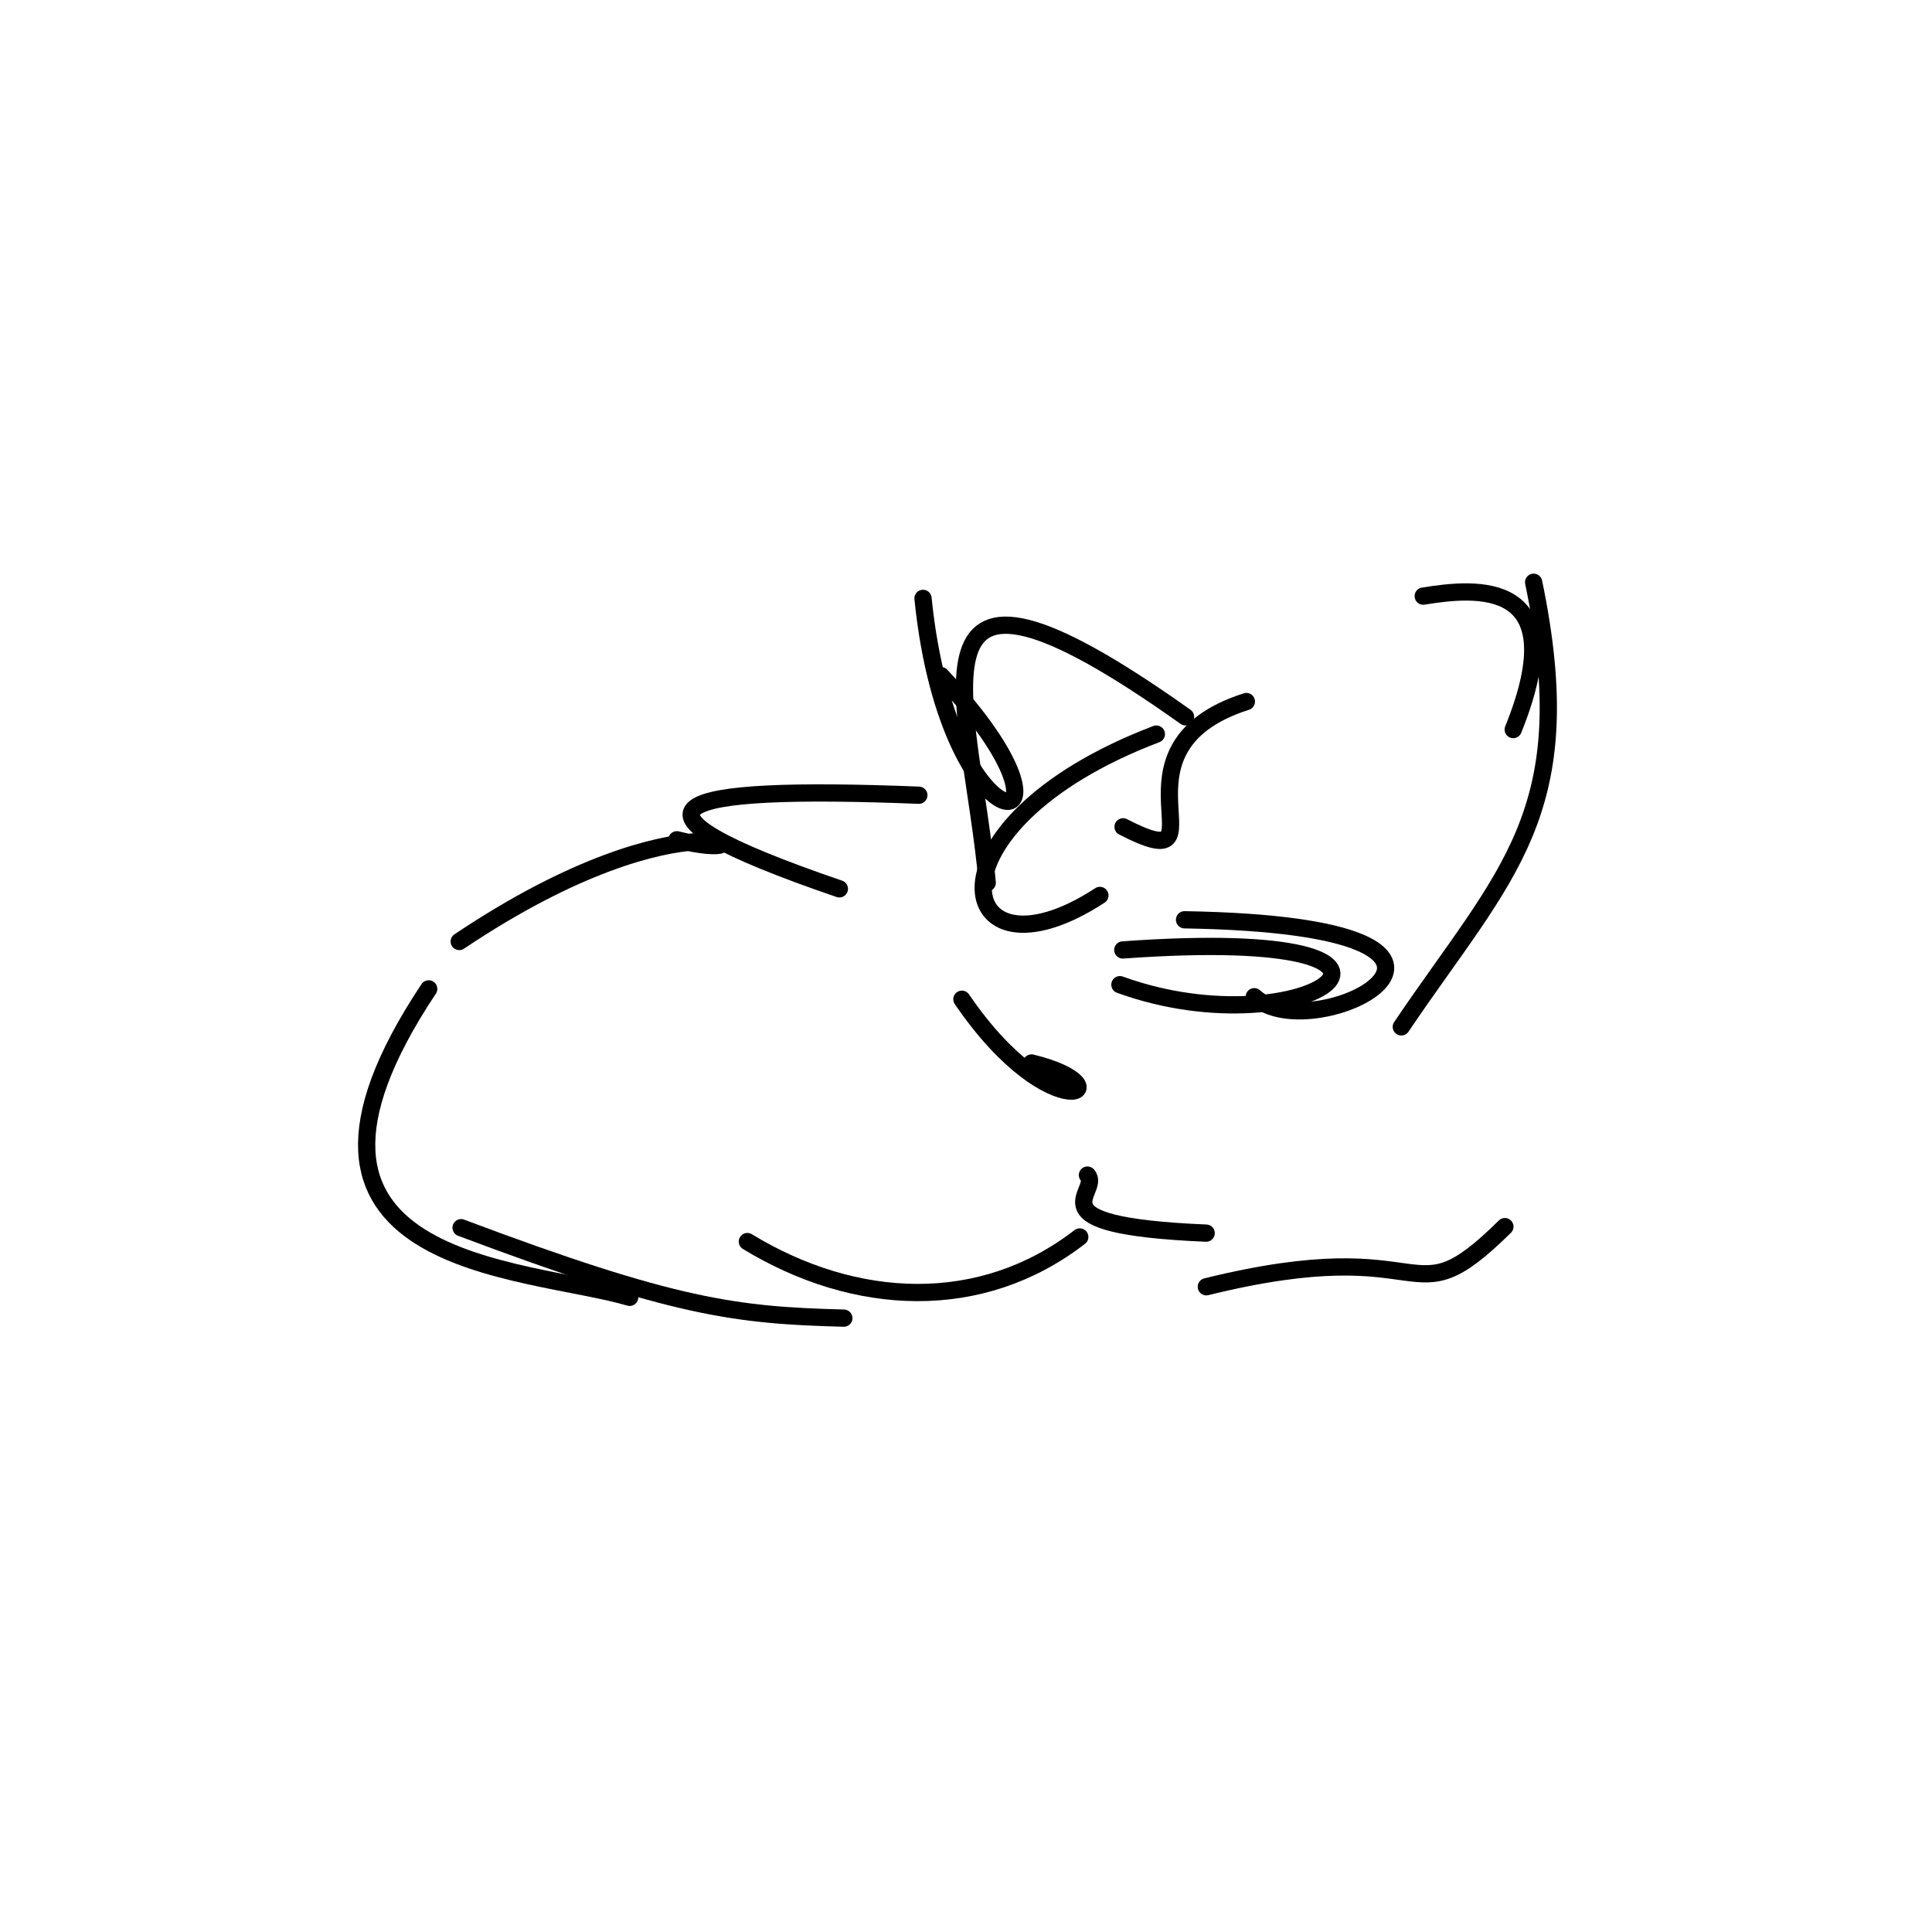
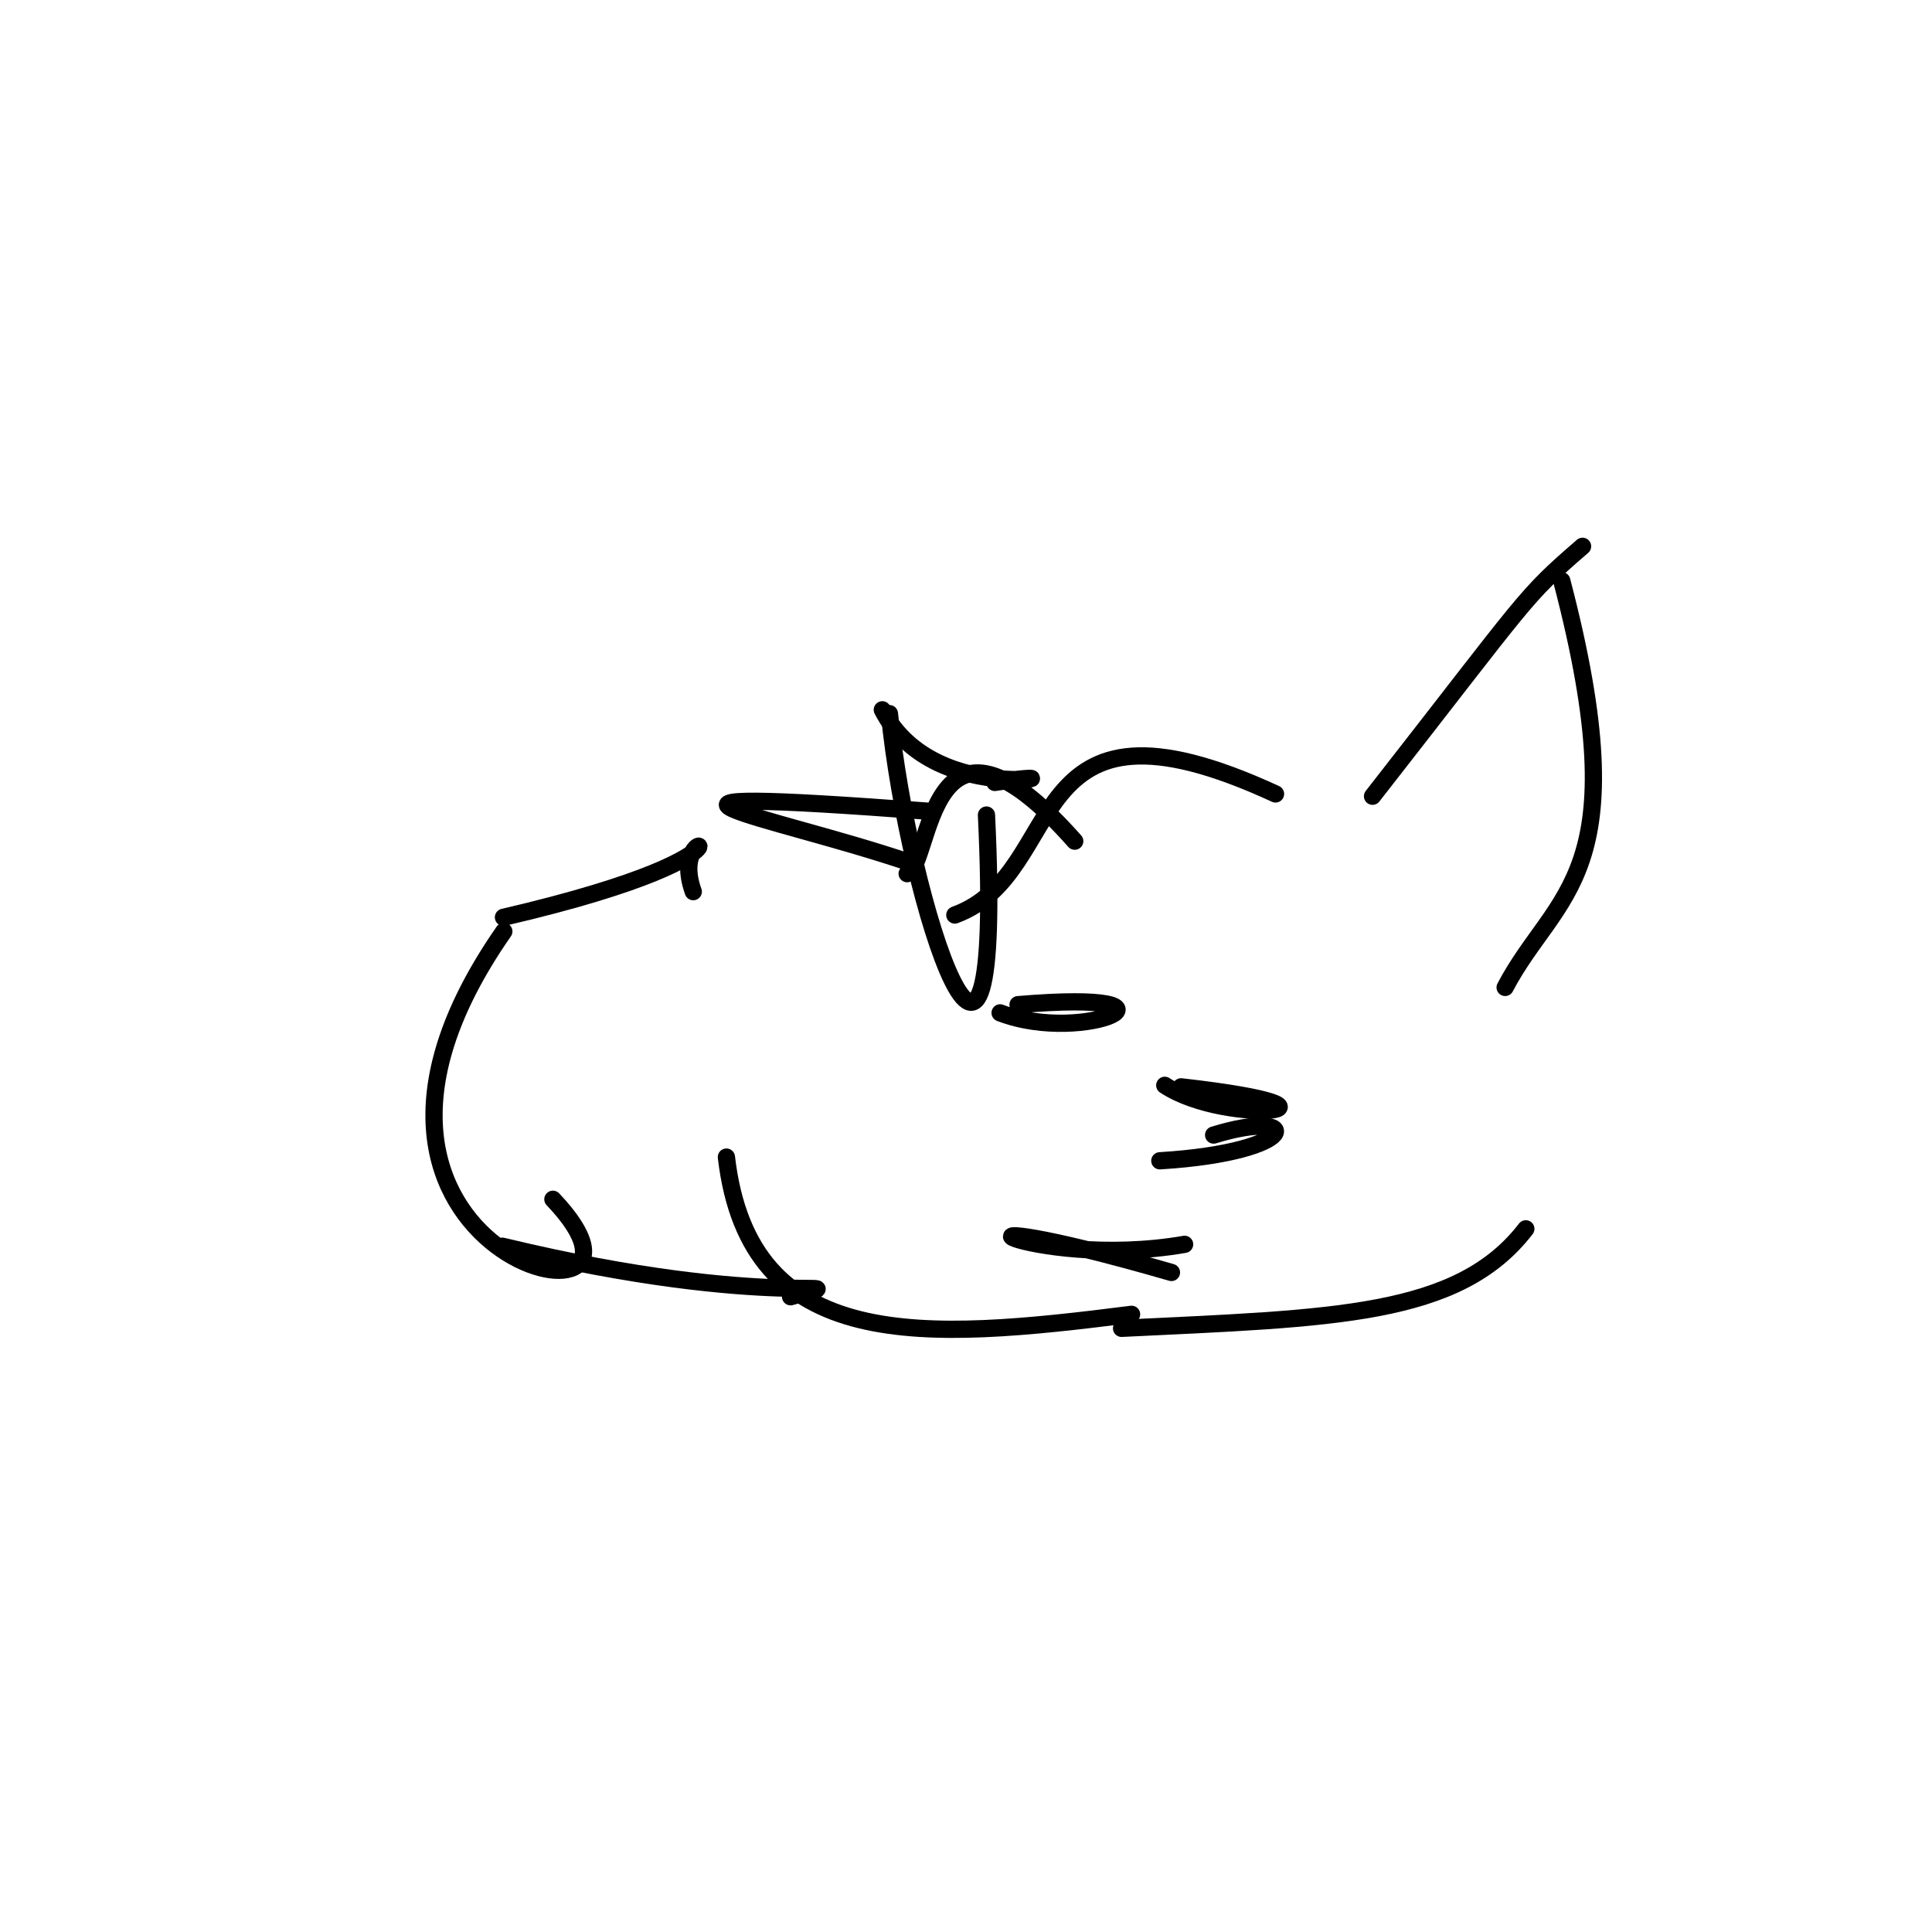
<svg xmlns="http://www.w3.org/2000/svg" version="1.1" width="224" height="224">
  <defs />
  <g>
-     <path d="M 106.534 92.199 C 77.733 91.057 69.344 93.476 97.319 103.055" stroke-width="2" fill="none" stroke="rgb(0, 0, 0)" stroke-opacity="1.0" stroke-linecap="round" stroke-linejoin="round" />
-     <path d="M 125.189 143.417 C 113.754 152.258 99.156 151.574 86.652 143.951" stroke-width="2" fill="none" stroke="rgb(0, 0, 0)" stroke-opacity="1.0" stroke-linecap="round" stroke-linejoin="round" />
-     <path d="M 126.082 136.242 C 127.81 138.157 118.965 142.093 139.844 142.972" stroke-width="2" fill="none" stroke="rgb(0, 0, 0)" stroke-opacity="1.0" stroke-linecap="round" stroke-linejoin="round" />
-     <path d="M 129.846 114.166 C 151.666 122.076 171.852 107.131 130.181 110.139" stroke-width="2" fill="none" stroke="rgb(0, 0, 0)" stroke-opacity="1.0" stroke-linecap="round" stroke-linejoin="round" />
-     <path d="M 130.21 95.863 C 142.835 102.377 127.201 86.864 144.507 81.339" stroke-width="2" fill="none" stroke="rgb(0, 0, 0)" stroke-opacity="1.0" stroke-linecap="round" stroke-linejoin="round" />
-     <path d="M 134.07 85.113 C 106.266 95.685 110.55 114.903 127.523 103.819" stroke-width="2" fill="none" stroke="rgb(0, 0, 0)" stroke-opacity="1.0" stroke-linecap="round" stroke-linejoin="round" />
-     <path d="M 107.015 69.377 C 110.102 99.846 128.018 98.4 109.094 78.328" stroke-width="2" fill="none" stroke="rgb(0, 0, 0)" stroke-opacity="1.0" stroke-linecap="round" stroke-linejoin="round" />
-     <path d="M 73.003 150.415 C 60.837 146.835 28.119 147.099 49.704 114.652" stroke-width="2" fill="none" stroke="rgb(0, 0, 0)" stroke-opacity="1.0" stroke-linecap="round" stroke-linejoin="round" />
-     <path d="M 145.423 115.562 C 152.395 122.016 180.023 107.353 137.338 106.641" stroke-width="2" fill="none" stroke="rgb(0, 0, 0)" stroke-opacity="1.0" stroke-linecap="round" stroke-linejoin="round" />
-     <path d="M 119.596 123.244 C 131.072 126.017 122.273 131.588 111.524 115.855" stroke-width="2" fill="none" stroke="rgb(0, 0, 0)" stroke-opacity="1.0" stroke-linecap="round" stroke-linejoin="round" />
-     <path d="M 165.011 69.116 C 171.128 68.121 182.57 66.966 175.447 84.585" stroke-width="2" fill="none" stroke="rgb(0, 0, 0)" stroke-opacity="1.0" stroke-linecap="round" stroke-linejoin="round" />
-     <path d="M 174.48 142.218 C 162.906 153.626 166.795 142.542 139.866 149.19" stroke-width="2" fill="none" stroke="rgb(0, 0, 0)" stroke-opacity="1.0" stroke-linecap="round" stroke-linejoin="round" />
-     <path d="M 53.458 142.342 C 78.297 151.696 85.422 152.5 97.834 152.827" stroke-width="2" fill="none" stroke="rgb(0, 0, 0)" stroke-opacity="1.0" stroke-linecap="round" stroke-linejoin="round" />
-     <path d="M 114.462 102.355 C 112.602 81.338 102.985 58.617 137.453 83.111" stroke-width="2" fill="none" stroke="rgb(0, 0, 0)" stroke-opacity="1.0" stroke-linecap="round" stroke-linejoin="round" />
-     <path d="M 162.472 119.059 C 174.519 101.199 183.377 94.285 177.814 67.509" stroke-width="2" fill="none" stroke="rgb(0, 0, 0)" stroke-opacity="1.0" stroke-linecap="round" stroke-linejoin="round" />
-     <path d="M 78.475 97.366 C 90.765 100.442 80.378 90.973 53.244 109.158" stroke-width="2" fill="none" stroke="rgb(0, 0, 0)" stroke-opacity="1.0" stroke-linecap="round" stroke-linejoin="round" />
+     <path d="M 105.522 100.027 C 89.32 94.509 66.105 90.921 108.045 94.084" stroke-width="2" fill="none" stroke="rgb(0, 0, 0)" stroke-opacity="1.0" stroke-linecap="round" stroke-linejoin="round" />
+     <path d="M 131.197 152.385 C 107.163 155.432 86.88 157.07 84.22 134.156" stroke-width="2" fill="none" stroke="rgb(0, 0, 0)" stroke-opacity="1.0" stroke-linecap="round" stroke-linejoin="round" />
+     <path d="M 135.82 147.531 C 103.905 138.319 119.126 147.437 137.345 144.271" stroke-width="2" fill="none" stroke="rgb(0, 0, 0)" stroke-opacity="1.0" stroke-linecap="round" stroke-linejoin="round" />
+     <path d="M 135.045 125.834 C 142.367 130.66 159.792 128.596 136.936 126.01" stroke-width="2" fill="none" stroke="rgb(0, 0, 0)" stroke-opacity="1.0" stroke-linecap="round" stroke-linejoin="round" />
+     <path d="M 110.705 106.089 C 124.156 101.161 117.734 78.132 147.887 92.051" stroke-width="2" fill="none" stroke="rgb(0, 0, 0)" stroke-opacity="1.0" stroke-linecap="round" stroke-linejoin="round" />
+     <path d="M 103.122 82.742 C 105.295 104.647 116.5 139.085 114.374 94.498" stroke-width="2" fill="none" stroke="rgb(0, 0, 0)" stroke-opacity="1.0" stroke-linecap="round" stroke-linejoin="round" />
+     <path d="M 102.298 82.297 C 108.521 94.396 128.149 88.744 115.344 90.716" stroke-width="2" fill="none" stroke="rgb(0, 0, 0)" stroke-opacity="1.0" stroke-linecap="round" stroke-linejoin="round" />
+     <path d="M 64.103 139.047 C 80.786 156.527 31.801 146.188 58.414 107.988" stroke-width="2" fill="none" stroke="rgb(0, 0, 0)" stroke-opacity="1.0" stroke-linecap="round" stroke-linejoin="round" />
+     <path d="M 134.473 134.584 C 151.075 133.571 151.169 128.383 140.712 131.6" stroke-width="2" fill="none" stroke="rgb(0, 0, 0)" stroke-opacity="1.0" stroke-linecap="round" stroke-linejoin="round" />
+     <path d="M 118.035 116.482 C 139.697 114.657 125.842 121.244 115.955 117.433" stroke-width="2" fill="none" stroke="rgb(0, 0, 0)" stroke-opacity="1.0" stroke-linecap="round" stroke-linejoin="round" />
+     <path d="M 183.485 63.341 C 176.537 69.348 177.462 68.876 159.134 92.318" stroke-width="2" fill="none" stroke="rgb(0, 0, 0)" stroke-opacity="1.0" stroke-linecap="round" stroke-linejoin="round" />
+     <path d="M 176.907 142.473 C 169.063 152.663 154.569 152.819 130.038 154.009" stroke-width="2" fill="none" stroke="rgb(0, 0, 0)" stroke-opacity="1.0" stroke-linecap="round" stroke-linejoin="round" />
+     <path d="M 58.252 144.49 C 89.904 152.128 100.697 147.791 91.662 150.348" stroke-width="2" fill="none" stroke="rgb(0, 0, 0)" stroke-opacity="1.0" stroke-linecap="round" stroke-linejoin="round" />
+     <path d="M 105.179 101.295 C 108.05 100.417 107.424 78.121 124.606 97.526" stroke-width="2" fill="none" stroke="rgb(0, 0, 0)" stroke-opacity="1.0" stroke-linecap="round" stroke-linejoin="round" />
+     <path d="M 174.508 114.485 C 180.395 103.277 190.081 101.711 181.072 67.328" stroke-width="2" fill="none" stroke="rgb(0, 0, 0)" stroke-opacity="1.0" stroke-linecap="round" stroke-linejoin="round" />
+     <path d="M 58.373 106.354 C 92.429 98.434 77.023 94.026 80.379 103.378" stroke-width="2" fill="none" stroke="rgb(0, 0, 0)" stroke-opacity="1.0" stroke-linecap="round" stroke-linejoin="round" />
  </g>
</svg>
